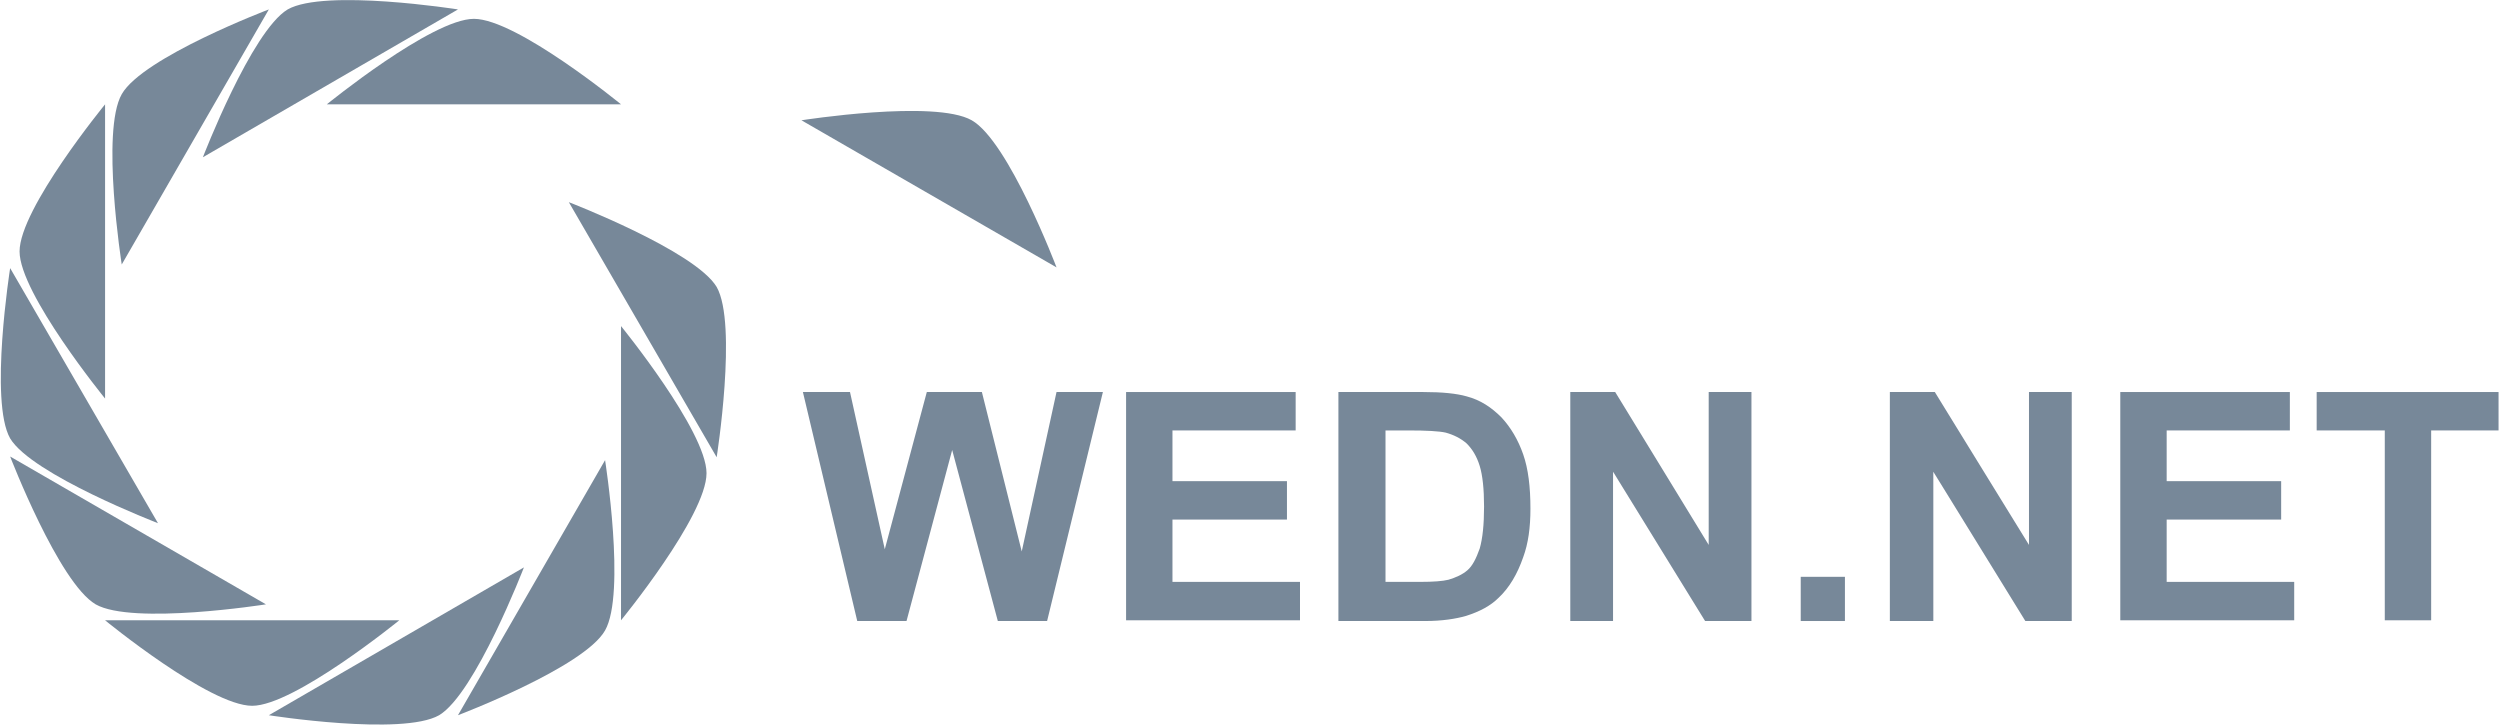
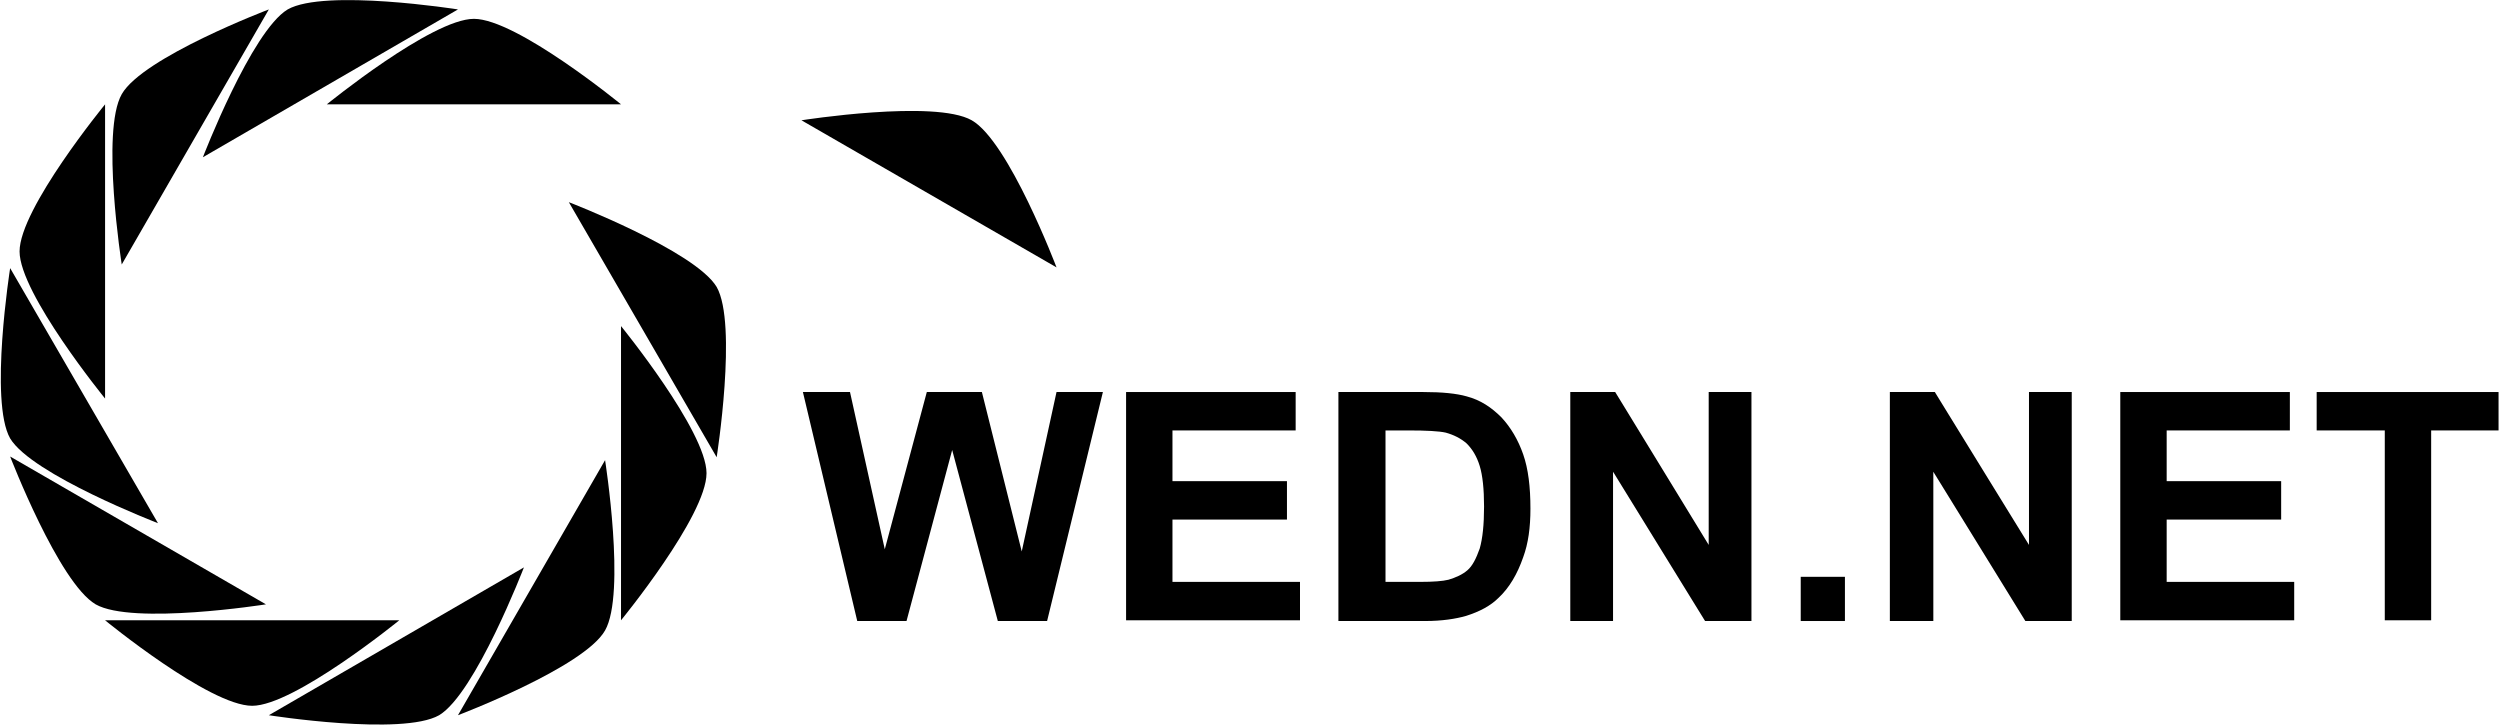
<svg xmlns="http://www.w3.org/2000/svg" version="1.1" id="canvas" x="0px" y="0px" viewBox="0 0 345 100" style="enable-background:new 0 0 345 100;" xml:space="preserve">
-   <style type="text/css">
- 	.st0{enable-background:new    ;}
- 	.st1{fill:#778899;}
- </style>
  <g>
    <g class="st0">
      <path class="st1" d="M118.3,85.7l-7.5-31.6h6.5l4.8,21.7l5.8-21.7h7.6l5.5,22l4.8-22h6.4l-7.7,31.6h-6.8l-6.3-23.6l-6.3,23.6    H118.3z" />
      <path class="st1" d="M155.4,85.7V54.1h23.4v5.3h-17v7h15.8v5.3h-15.8v8.6h17.6v5.3H155.4z" />
      <path class="st1" d="M184.8,54.1h11.6c2.6,0,4.6,0.2,6,0.6c1.9,0.5,3.4,1.5,4.8,2.9c1.3,1.4,2.3,3.1,3,5.1c0.7,2,1,4.5,1,7.5    c0,2.6-0.3,4.8-1,6.7c-0.8,2.3-1.9,4.2-3.4,5.6c-1.1,1.1-2.6,1.9-4.5,2.5c-1.4,0.4-3.3,0.7-5.6,0.7h-12V54.1z M191.2,59.4v20.9    h4.8c1.8,0,3.1-0.1,3.9-0.3c1-0.3,1.9-0.7,2.6-1.3c0.7-0.6,1.2-1.6,1.7-3c0.4-1.4,0.6-3.3,0.6-5.8c0-2.4-0.2-4.3-0.6-5.6    c-0.4-1.3-1-2.3-1.8-3.1c-0.8-0.7-1.8-1.2-2.9-1.5c-0.9-0.2-2.6-0.3-5.2-0.3H191.2z" />
      <path class="st1" d="M216.7,85.7V54.1h6.2l12.9,21.1V54.1h5.9v31.6h-6.4l-12.7-20.6v20.6H216.7z" />
      <path class="st1" d="M248.5,85.7v-6.1h6.1v6.1H248.5z" />
      <path class="st1" d="M260.8,85.7V54.1h6.2L280,75.2V54.1h5.9v31.6h-6.4l-12.7-20.6v20.6H260.8z" />
      <path class="st1" d="M292.6,85.7V54.1H316v5.3h-17v7h15.8v5.3H299v8.6h17.6v5.3H292.6z" />
      <path class="st1" d="M329.1,85.7V59.4h-9.4v-5.3h25.1v5.3h-9.3v26.2H329.1z" />
    </g>
    <g id="icon">
      <path id="XMLID_55_" class="st1" d="M55.1,85.6c0,0-14.5,11.8-20.3,11.8c-5.9,0-20.3-11.8-20.3-11.8H55.1z" />
      <path id="XMLID_56_" class="st1" d="M36.7,83.4c0,0-18.4,2.9-23.5,0C8.1,80.4,1.4,63,1.4,63L36.7,83.4z" />
      <path id="XMLID_65_" class="st1" d="M21.8,72.2c0,0-17.4-6.7-20.4-11.7c-2.9-5.1,0-23.5,0-23.5L21.8,72.2z" />
      <path id="XMLID_61_" class="st1" d="M14.5,55c0,0-11.8-14.5-11.8-20.3c0-5.9,11.8-20.3,11.8-20.3V55z" />
      <path id="XMLID_81_" class="st1" d="M16.8,36.5c0,0-2.9-18.4,0-23.5C19.7,7.9,37.1,1.3,37.1,1.3L16.8,36.5z" />
      <path id="XMLID_77_" class="st1" d="M28,21.7c0,0,6.7-17.4,11.7-20.4c5.1-2.9,23.5,0,23.5,0L28,21.7z" />
      <path id="XMLID_73_" class="st1" d="M45.1,14.4c0,0,14.5-11.8,20.3-11.8c5.9,0,20.3,11.8,20.3,11.8H45.1z" />
      <path id="XMLID_69_" class="st1" d="M110.6,16.6c0,0,18.4-2.9,23.5,0c5.1,2.9,11.7,20.3,11.7,20.3L110.6,16.6z" />
      <path id="XMLID_97_" class="st1" d="M78.5,27.9c0,0,17.4,6.7,20.4,11.7c2.9,5.1,0,23.5,0,23.5L78.5,27.9z" />
      <path id="XMLID_93_" class="st1" d="M85.7,45c0,0,11.8,14.5,11.8,20.3c0,5.9-11.8,20.3-11.8,20.3V45z" />
      <path id="XMLID_89_" class="st1" d="M83.5,63.5c0,0,2.9,18.4,0,23.5c-2.9,5.1-20.3,11.7-20.3,11.7L83.5,63.5z" />
      <path id="XMLID_85_" class="st1" d="M72.3,78.3c0,0-6.7,17.4-11.7,20.4c-5.1,2.9-23.5,0-23.5,0L72.3,78.3z" />
    </g>
  </g>
</svg>
